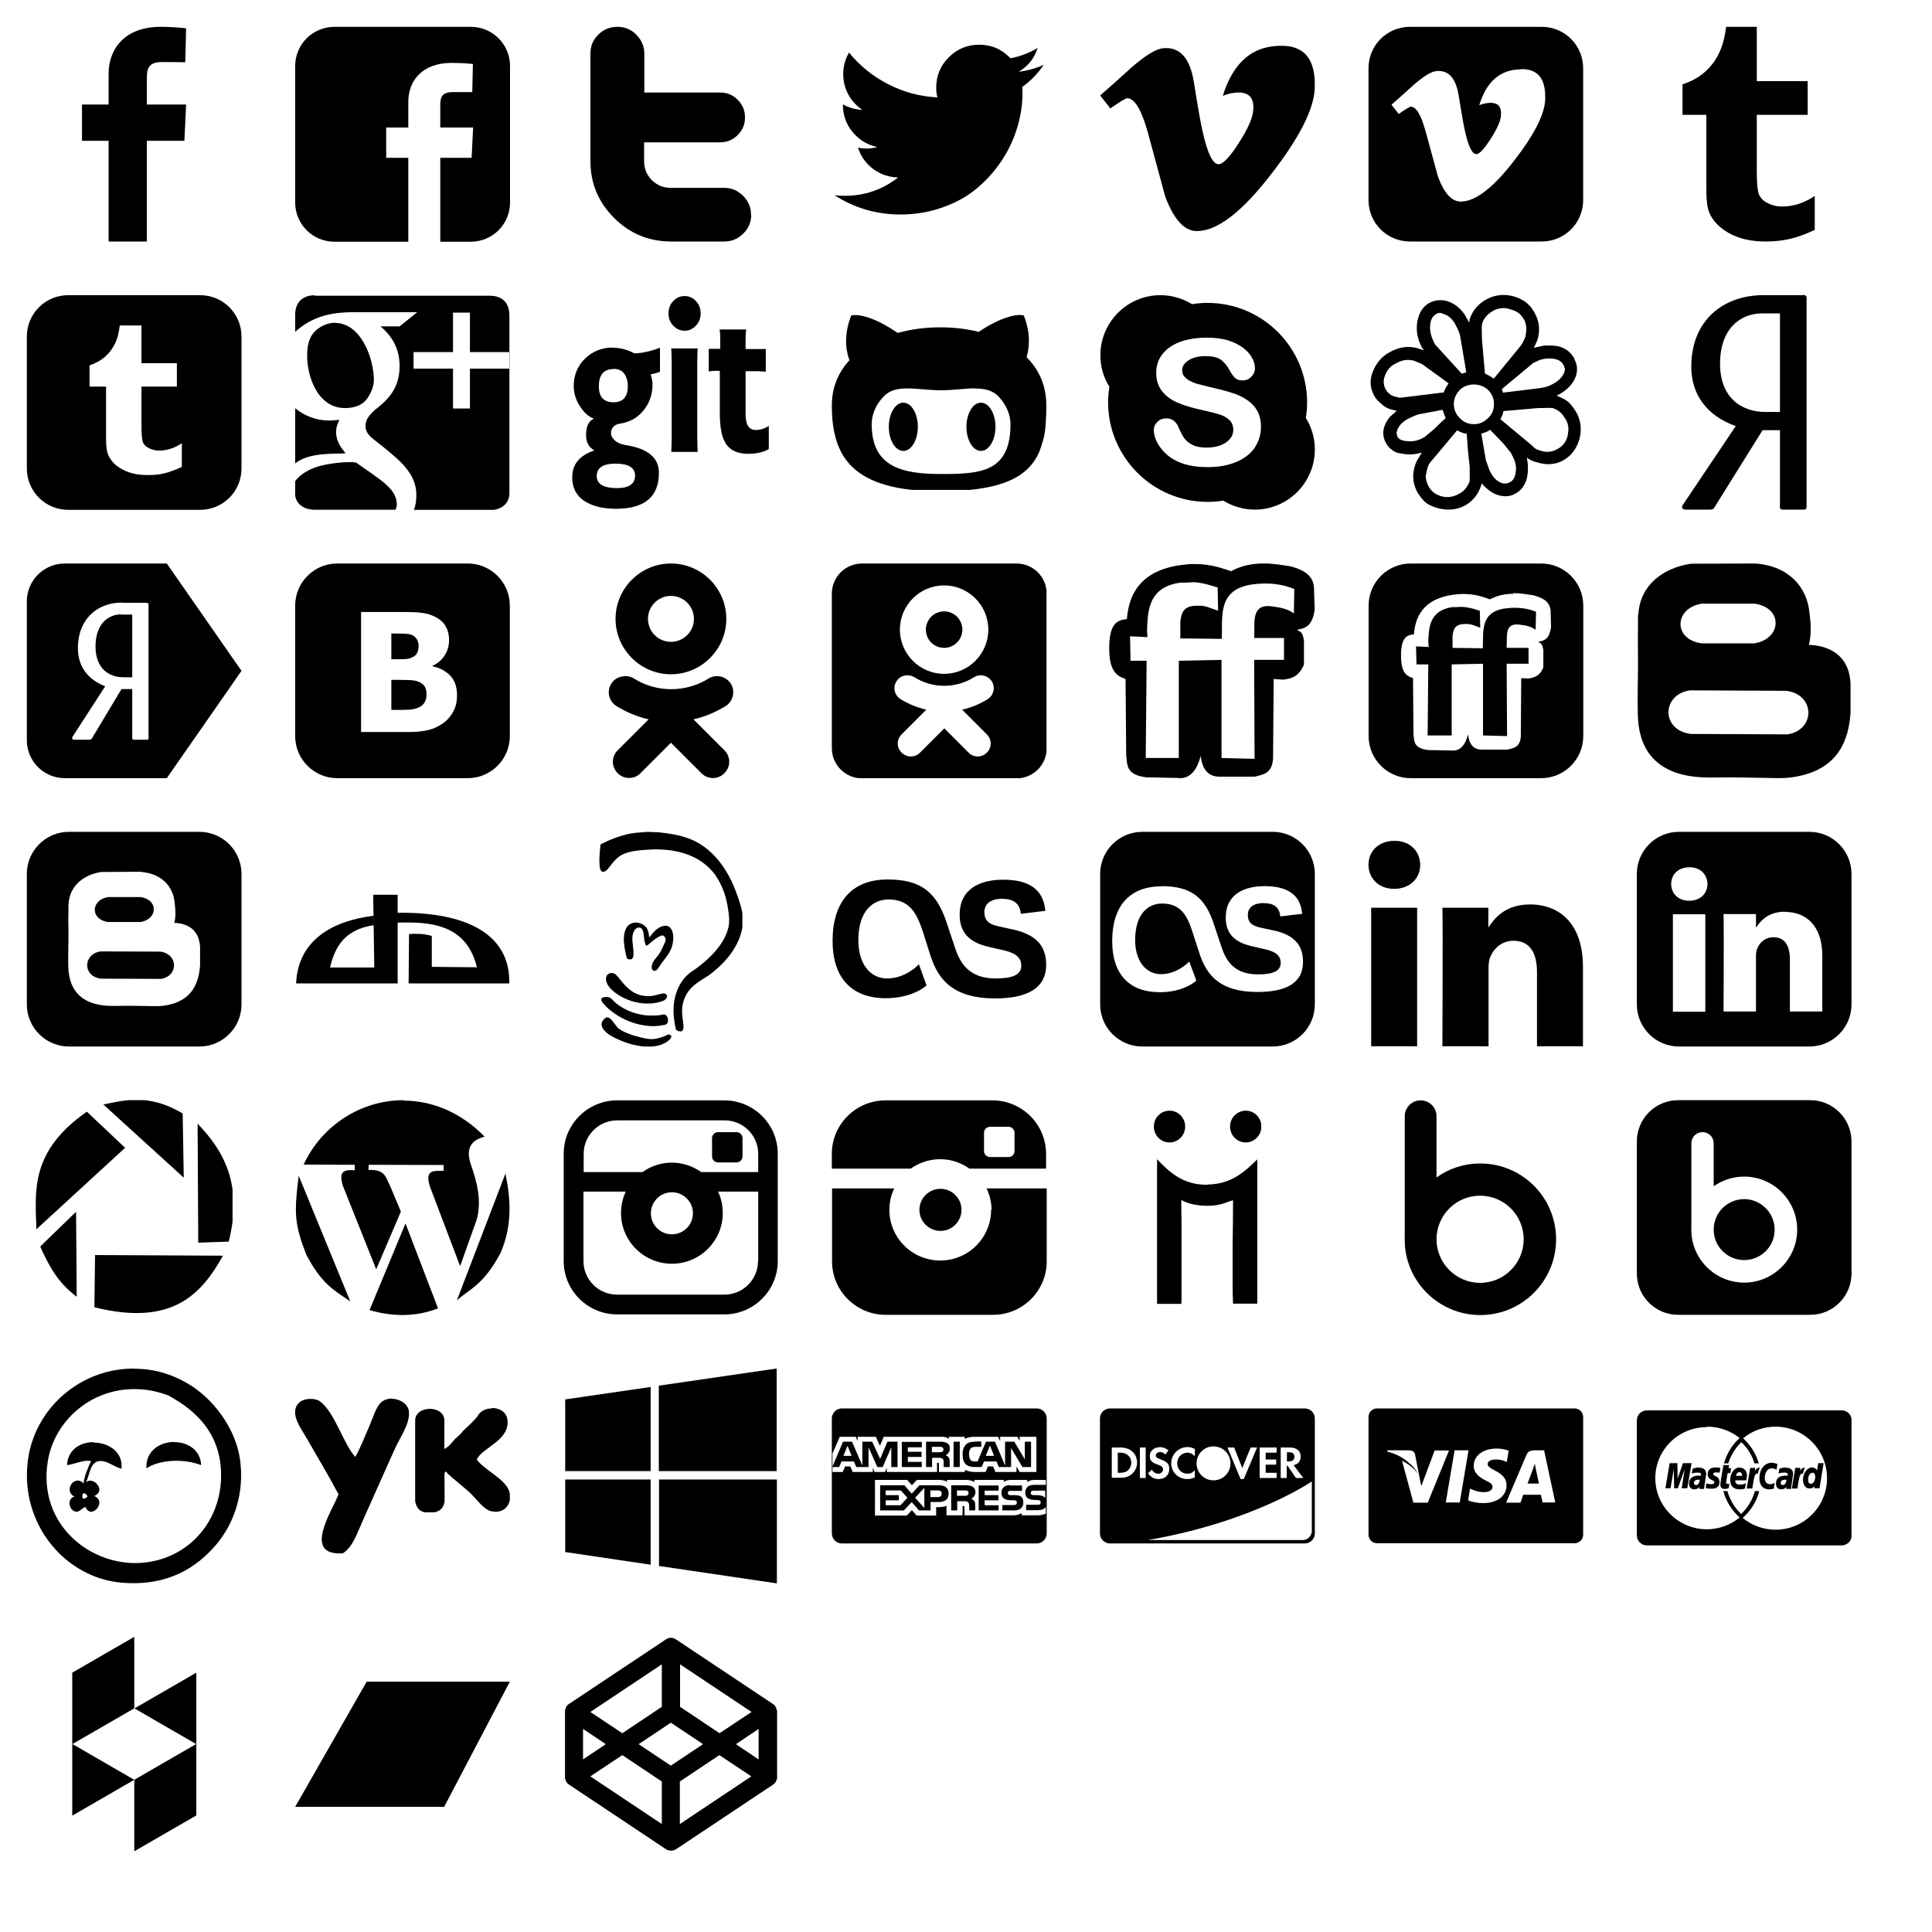
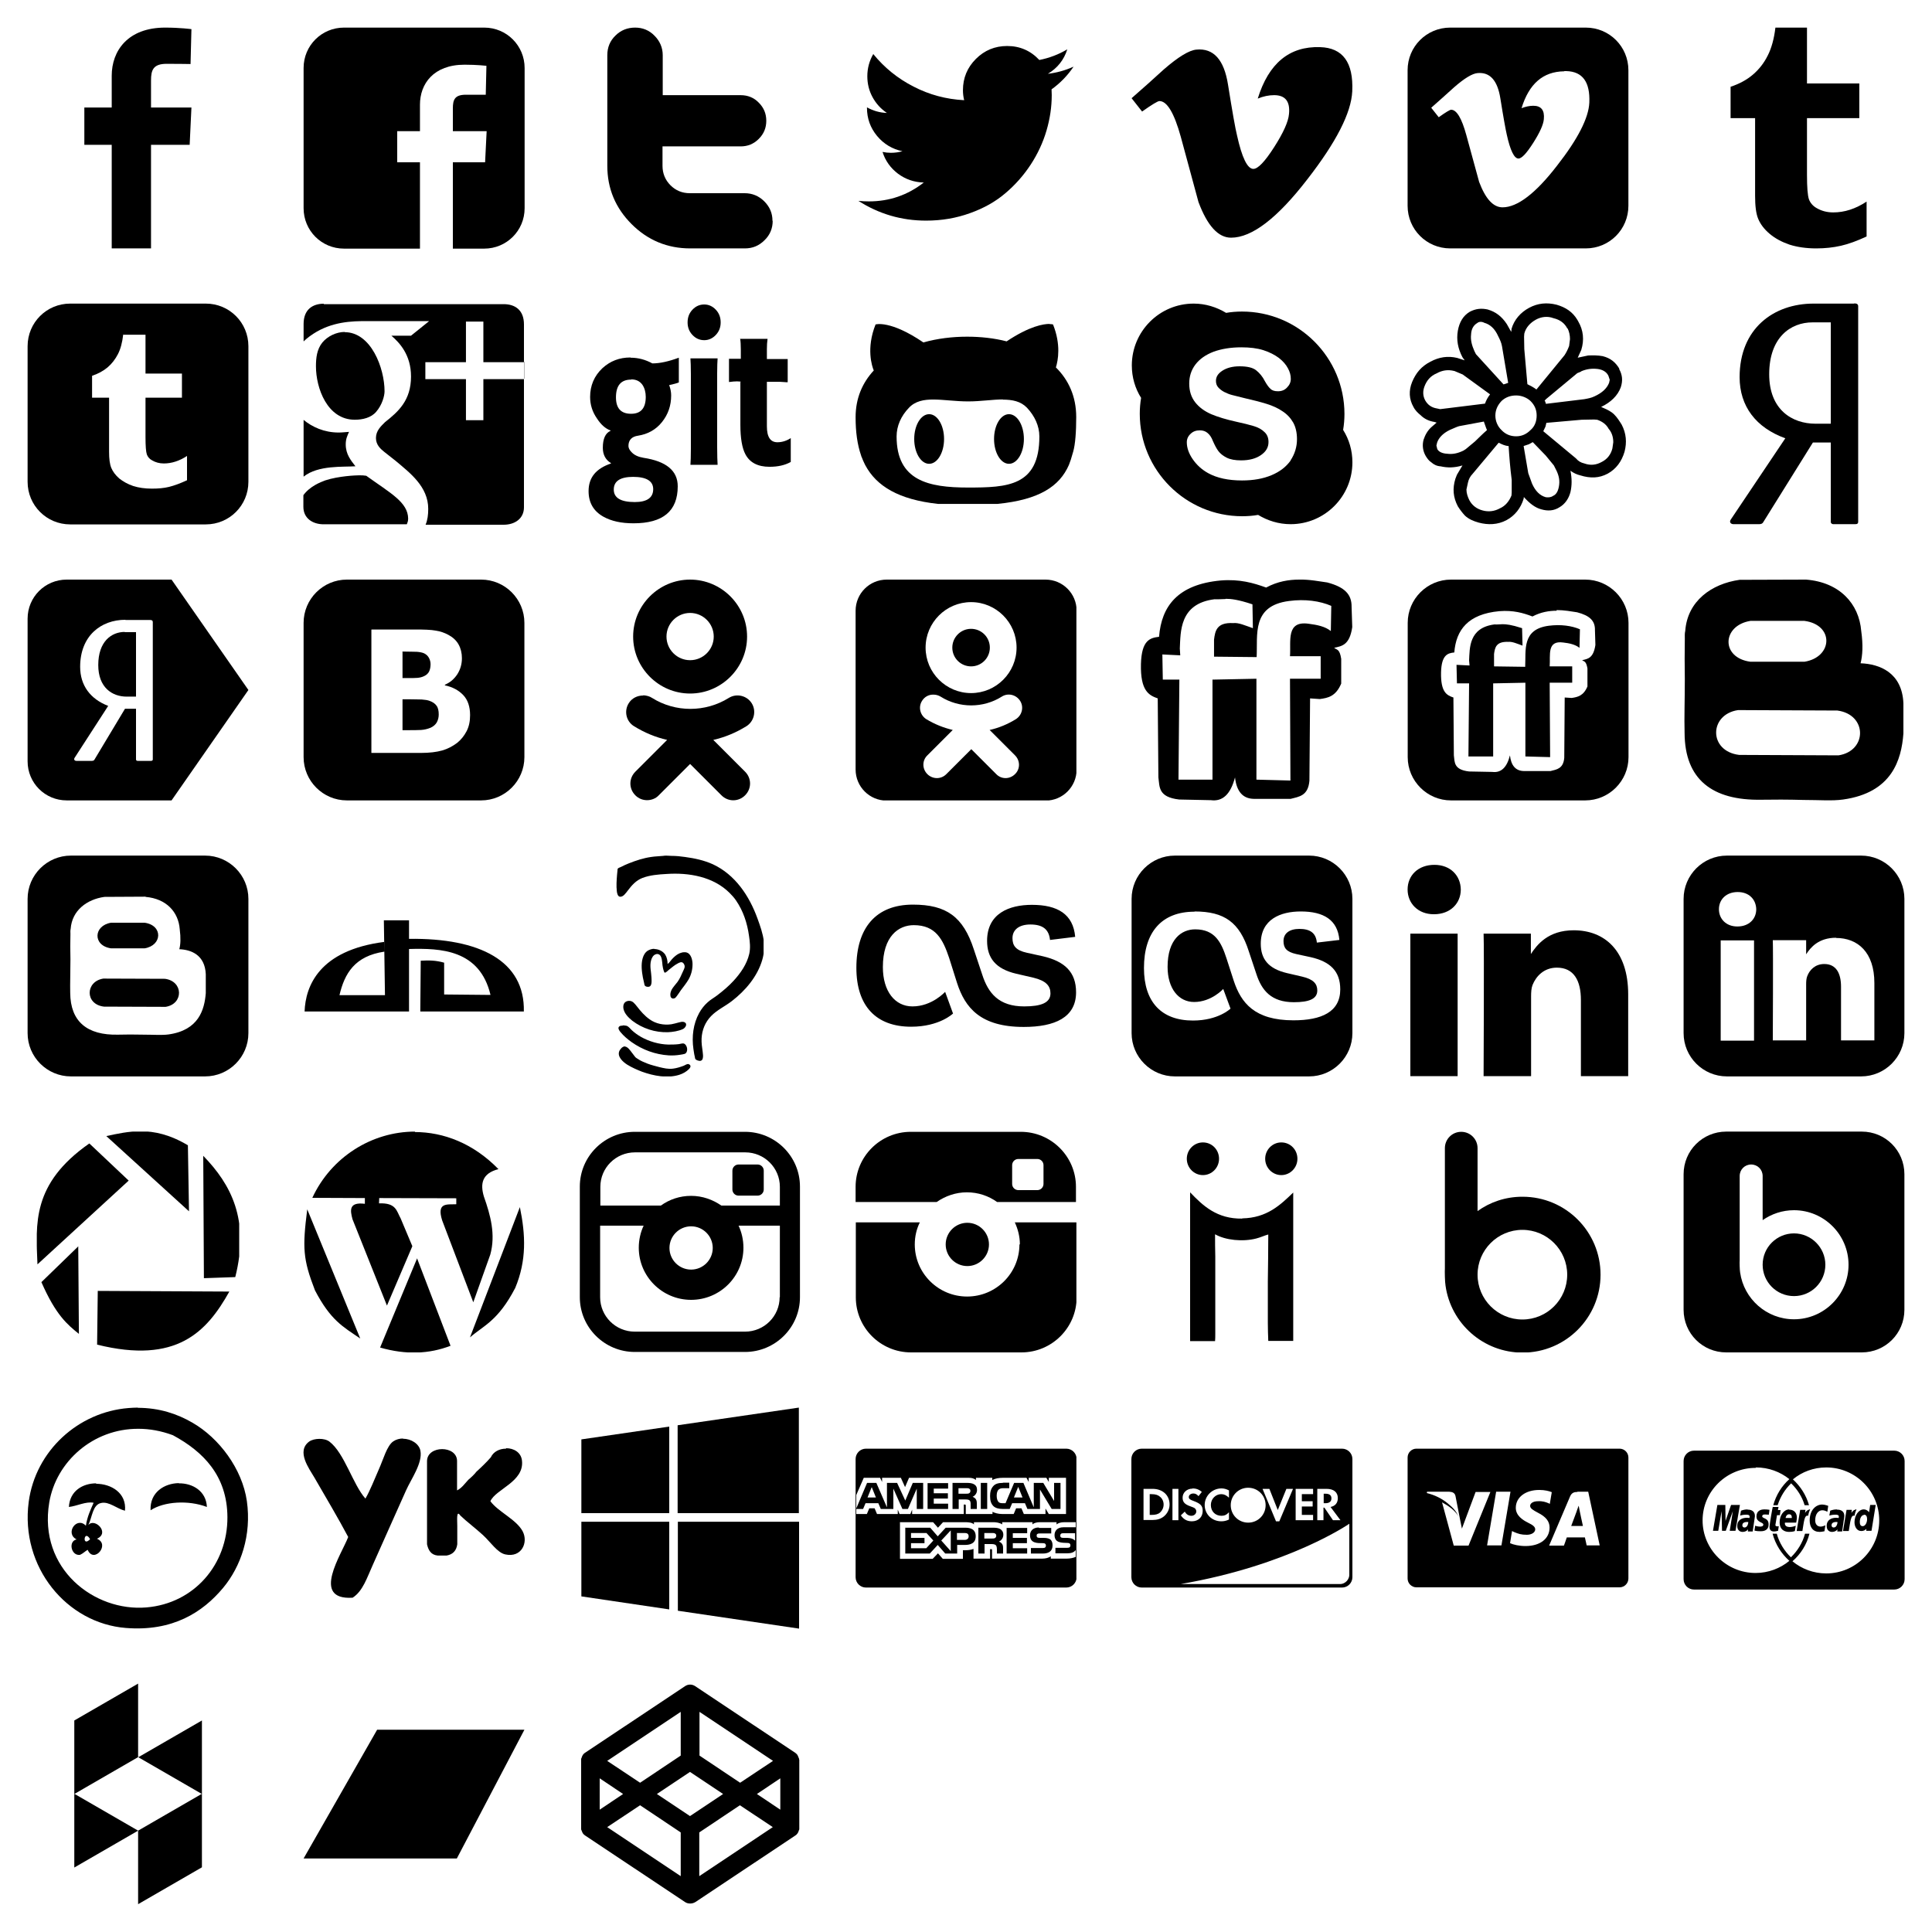
- <svg xmlns="http://www.w3.org/2000/svg" width="216" height="216">
+ <svg xmlns="http://www.w3.org/2000/svg" width="210" height="210">
  <svg viewBox="0 0 486.037 1000" id="facebook" width="12" height="24" x="9" y="3">
    <path d="m124 1000v-469h-124v-169h124v-144c0-113 73-218 242-218 68 0 119 7 119 7l-4 158s-52-1-108-1c-61 0-71 28-71 75v123h183l-8 169h-175v469h-179" />
  </svg>
  <svg viewBox="0 0 1000 1000" id="facebook-rect" width="24" height="24" x="33" y="3">
    <path d="m183 0c-101 0-183 81-183 183v635c0 101 81 183 183 183h344v-391h-103v-141h103v-120c0-94 61-181 202-181 57 0 99 5 99 5l-3 131s-43 0-90 0c-51 0-59 23-59 62v103h153l-7 141h-146v391h142c101 0 183-81 183-183v-635c0-101-81-183-183-183h-635z" />
  </svg>
  <svg viewBox="0 0 749 1000" id="twitter" width="18" height="24" x="66" y="3">
    <path d="m749 875c0 34-12 64-37 88-25 25-54 37-89 37h-248c-103 0-192-37-265-110s-110-161-110-264v-501c0-35 12-65 37-89 24-24 54-36 89-36 34 0 64 12 88 37 24 24 37 54 37 88v181h353c32 0 60 11 82 34 23 23 34 50 34 82s-11 59-34 82-50 34-82 34h-354v88c0 34 12 64 36 88s53 36 88 36h248c34 0 64 12 89 37s37 54 37 88" />
  </svg>
  <svg viewBox="0 0 1231 1000" id="twitter-bird" width="24" height="19" x="93" y="5">
    <path d="m1231 118q-51 76-126 130 1 14 1 33 0 101-30 203t-90 194q-61 93-145 164-84 72-202 114-118 43-252 43-210 0-387-113 31 3 60 3 176 0 314-108-82-2-147-50-65-49-89-125 24 5 48 5 34 0 66-9-87-18-145-87-58-70-58-161v-3q54 30 114 32-52-35-82-90t-30-120q0-68 34-127 95 117 230 186 135 70 290 78-7-28-7-57 0-105 74-179t179-74q109 0 184 80 86-17 160-61-29 91-111 140 76-9 145-40z" />
  </svg>
  <svg viewBox="0 0 1158.764 1000" id="vimeo" width="24" height="21" x="123" y="5">
    <path d="m1158 231q-8 169-236 462-236 306-400 306-101 0-171-187l-93-343q-52-187-112-187-13 0-91 55l-55-70q86-75 169-151 114-99 171-104 135-13 166 184 34 213 47 265 39 177 86 177 36 0 109-114t78-174q10-99-78-99-42 0-86 18 86-278 327-270 179 5 169 231z" />
  </svg>
  <svg viewBox="0 0 1000 1000" id="vimeo-rect" width="24" height="24" x="153" y="3">
    <path d="m193 0c-107 0-193 86-193 193v614c0 107 86 193 193 193h614c107 0 193-86 193-193v-614c0-107-86-193-193-193h-614z m517 197c3 0 6 0 9 0 74 2 108 50 104 143-3 69-52 165-146 285-97 126-180 189-247 189-42 0-77-38-106-115l-58-212c-21-77-44-115-69-115-5 0-24 11-56 34l-34-43c35-31 70-62 104-93 47-41 82-62 106-64 56-5 90 33 103 114 14 88 24 142 29 164 16 73 34 109 53 109 15 0 37-24 67-71s46-83 48-107c4-41-12-61-48-61-17 0-35 4-53 11 34-111 98-166 193-167z" />
  </svg>
  <svg viewBox="0 0 616.059 1000" id="tumblr" width="15" height="24" x="188" y="3">
    <path d="m346 0v253h237v157h-237v256c0 58 3 95 9 112 6 16 18 30 34 39 22 13 47 20 76 20 51 0 101-16 151-49v158c-43 20-81 34-116 42s-72 12-112 12c-46 0-86-6-121-17-35-12-65-28-90-49s-42-44-52-68-14-59-14-105v-351h-111v-142c39-13 73-31 101-55s50-52 67-86c17-33 29-76 35-127h142" />
  </svg>
  <svg viewBox="0 0 1000 1000" id="tumblr-rect" width="24" height="24" x="3" y="33">
    <path d="m193 0c-107 0-193 86-193 193v614c0 107 86 193 193 193h614c107 0 193-86 193-193v-614c0-107-86-193-193-193h-614z m242 141h99v176h165v109h-165v179c0 40 2 66 6 78 4 11 12 21 24 27 15 9 33 14 53 14 35 0 70-11 105-34v110c-30 14-57 24-81 30s-50 8-78 8c-32 0-60-4-85-12-24-8-45-20-63-34-17-15-29-31-36-48s-10-41-10-73v-245h-77v-99c27-9 51-22 70-38 20-17 35-37 47-60s20-53 24-89z" />
  </svg>
  <svg viewBox="0 0 1001 1000" id="googleplus-rect" width="24" height="24" x="33" y="33">
    <path d="m92 0c-51 0-92 26-92 92v79c4-4 8-7 12-11 83-69 174-80 250-81h307l-82 66h-89c36 31 89 86 89 185 0 108-57 159-118 207-19 19-41 39-41 72 0 32 22 50 38 63l52 41c64 54 147 116 147 217 0 27-3 51-12 72h354c51 0 92-28 92-79v-581h-184v186h-79v-186h-184v-77h184v-184h79v184h184v-171c0-66-41-92-92-92h-816z m908 263v77h1v-77h-1z m-813-135c-38 0-78 19-102 48-25 31-29 70-29 108 0 98 51 242 176 242 36 0 74-9 97-36 27-31 38-72 38-93 0-105-61-268-181-268z m-187 398v258c66-53 180-43 235-47-20-26-44-54-44-99 0-25 7-39 15-57-16 1-32 3-47 3-66 0-120-25-160-58z m251 252c-13 0-92 3-153 23-21 8-69 26-99 67v53c0 51 41 79 92 79h377c2-7 6-12 6-26-1-74-80-115-190-194-12-2-19-2-33-2z" />
  </svg>
  <svg viewBox="0 0 924 1000" id="github-text" width="22" height="24" x="64" y="33">
    <path d="m527 0c-21 0-39 8-54 24s-22 35-22 58c0 22 7 41 22 57s33 24 54 24c20 0 38-8 53-24s22-35 22-57c0-23-7-42-22-58s-33-24-53-24z m164 156c2 12 3 29 3 49v43h-54v106c15-2 28-3 37-3l16 1v2h-1v196c0 61 8 106 23 134 20 38 57 57 110 57 38 0 70-7 97-22v-109c-18 12-39 19-61 19-32 0-48-24-48-73v-203h47c9 0 18 0 28 1s17 1 20 1v-106h-95v-45c0-17 1-33 3-47h-127z m-501 86c-50 0-92 16-128 49-37 35-56 79-56 131 0 35 10 68 31 98 18 28 39 47 62 55v2c-23 10-35 36-35 77 0 31 12 55 37 70v2c-68 23-102 64-102 126 0 53 23 92 68 117 36 20 81 30 137 30 135 0 202-56 202-169 0-71-52-114-156-130-24-4-42-12-55-26-9-9-14-19-14-28 0-27 15-43 44-47 44-7 81-27 109-62s42-75 42-122c0-15-3-30-9-47 19-4 34-8 44-12v-113c-46 17-86 26-121 26-31-17-64-26-99-26z m274 5c1 13 2 37 2 71v340c0 35-1 60-2 74h124c-1-17-2-44-2-81v-336c0-32 1-55 2-69h-124z m-270 95c22 0 39 8 51 25 10 15 15 34 15 55 0 51-22 77-67 77-46 0-69-25-69-75 0-54 23-81 69-81z m8 445c61 0 92 19 92 56 0 39-28 59-84 59-64 0-96-19-96-57 0-39 30-58 89-58z" />
  </svg>
  <svg viewBox="0 0 1228 1000" id="github" width="24" height="20" x="93" y="35">
    <path d="m1079-1c-33 0-110 11-239 97-70-18-145-26-220-26-82 0-165 10-243 32-185-126-266-100-266-100-53 133-20 232-10 256-63 68-101 154-101 260 0 80 9 151 31 214 1 5 1 4 3 8 5 13 10 25 16 37 2 4 4 8 4 8 62 116 185 191 404 215h331c233-23 345-98 397-216l3-8c5-12 9-24 21-66 12-41 17-113 17-193 0-115-43-207-113-276 12-39 29-127-16-239 0 0-6-2-19-2z m-261 421c54 0 100 9 135 45 43 46 69 101 69 160 0 277-178 284-397 284-220 0-397-38-397-284 0-59 25-114 68-159 71-76 192-36 330-36 70 0 137-11 194-11z m-409 81c-46 0-83 62-83 138s37 138 83 138 83-62 83-138-37-138-83-138z m444 0c-46 0-83 62-83 138s37 138 83 138 83-62 83-138-37-138-83-138z" />
  </svg>
  <svg viewBox="0 0 999.978 1000" id="skype" width="24" height="24" x="123" y="33">
    <path d="m958 572c4-24 6-48 6-72 0-256-208-464-464-464-25 0-49 2-72 6-43-26-93-42-147-42-155 0-280 126-280 280 0 54 15 104 42 147-4 24-6 48-6 72 0 256 208 464 464 464 25 0 49-2 72-6 43 26 93 42 147 42 155 0 280-126 280-280 0-54-15-104-42-147z m-238 139c-20 28-48 50-86 66s-82 24-134 24c-62 0-113-11-153-33-29-16-52-37-70-63s-27-52-27-77c0-15 6-28 17-38 11-11 25-16 42-16 14 0 26 4 35 12 10 8 18 20 24 36 8 18 16 34 25 46s22 22 38 30 38 12 65 12c37 0 67-8 90-24s34-35 34-59c0-19-6-34-18-45-12-12-28-21-48-27s-47-13-80-20c-45-10-82-21-113-34-30-13-55-31-73-54s-27-51-27-85c0-32 9-61 28-86s46-44 82-58c36-13 78-20 126-20 38 0 72 4 100 13s51 21 70 35c19 15 32 30 41 47 9 16 13 32 13 48 0 15-6 28-17 39-11 12-25 17-41 17-15 0-26-3-34-11-8-7-16-18-25-34-11-22-25-38-40-50s-40-18-75-18c-32 0-58 7-78 20s-29 28-29 46c0 11 3 21 10 29s16 15 27 21c12 6 24 11 36 14s32 8 60 15c35 8 67 16 96 25s53 20 73 34c20 13 36 30 48 51 11 20 17 45 17 75 0 35-10 67-29 96z" />
  </svg>
  <svg viewBox="0 0 981 1000" id="icq" width="24" height="24" x="153" y="33">
    <path d="m355 27c-31-7-56-4-83 10-30 18-47 47-54 86-7 41 0 80 21 120l10 14-34-11c-42-10-82-4-121 17-41 21-66 51-83 92-16 39-14 78 6 113 8 16 21 28 32 37 17 17 38 27 63 31l10 3-21 18c-20 17-31 38-38 59-7 25-4 51 10 75 7 11 14 21 25 28 11 10 25 17 42 18 31 7 63 7 99-4l-25 42-7 18c-14 45-10 85 11 125 10 16 21 30 32 42 17 16 38 25 63 32 42 11 85 10 125-11 39-21 65-55 78-97l1-8c27 30 52 49 80 56 28 8 56 7 82-10 24-14 41-38 49-68 7-31 7-62 0-97 14 10 28 17 45 21 45 14 85 13 124-8 38-21 63-55 76-99 11-42 8-83-13-123l-7-11c-11-17-23-34-39-45-14-10-31-17-47-24 44-21 75-51 89-89 10-31 7-56-7-82v-3c-17-28-39-47-75-56-21-4-45-4-66-3l-47 10 16-35c14-45 10-89-14-130l-4-7c-21-35-52-56-94-68-44-11-85-7-124 14s-68 54-80 96v3l-1 10-6-10-14-25c-23-35-51-56-86-66z m360 85c7 14 11 31 11 49l-4 31c-6 16-13 30-21 42l-127 155c-13-10-27-17-41-24l-14-159-1-56 1-14c7-28 27-49 52-63s54-17 80-7c30 7 51 23 63 47z m-437 28c1-25 11-42 28-52 8-7 21-7 32-1 25 7 47 25 63 61 7 14 14 28 17 45l28 166-21 7-125-137-7-14c-11-25-18-49-15-75z m-76 165l38 16 124 90c-11 14-18 28-23 42l-203 25-14-3c-25-4-42-16-54-37-11-21-11-42-3-63 10-27 28-48 55-59 25-14 51-18 79-11z m134 230l10 28 4 10c-21 18-37 35-54 51l-42 35-11 7c-27 13-49 17-73 14-21-1-38-8-45-21l-4-16 3-13c7-21 25-42 58-58 17-7 31-14 42-17l113-21z m440-228c25-11 49-14 75-11 24 3 41 14 49 31l6 18-3 14c-10 25-31 45-66 61-14 7-30 10-47 13l-173 21-3-10-3-4 6-7 142-118 17-7z m-360 134c17-16 39-25 66-25 25 0 49 10 65 25 20 20 28 41 28 66s-8 49-28 66c-18 18-39 28-65 28-27 0-49-10-66-28-18-17-28-41-28-66s10-47 28-66z m32 204c3 48 7 99 14 154v56l-1 14c-10 25-27 47-52 58-25 14-52 17-78 10-28-7-49-24-61-47-7-14-13-31-13-48l7-32c3-14 10-28 21-39l118-141c14 7 28 14 44 15z m109-18l59 61 37 45 7 14c13 24 20 47 17 73-3 25-11 44-28 51-10 7-21 7-32 6-27-7-48-28-63-62l-17-47-21-123 24-8 18-10z m63-87l159-14 56-1 14 1c21 7 41 20 52 41 14 16 21 37 21 61l-4 28c-7 28-24 49-48 61-25 14-51 17-79 7-17-4-28-11-38-23l-148-123 10-21 4-17z" />
  </svg>
  <svg viewBox="0 0 580.641 1000" id="yandex" width="14" height="24" x="188" y="33">
    <path d="m456 544h-68c-107 0-210-64-210-224 0-167 97-235 196-235h83v459z m107-544h-184c-181 0-335 113-335 333 0 132 74 229 207 277l-247 368c-8 12 0 21 13 21h115c10 0 16-3 19-9l225-361h81v361c0 4 5 9 11 9h100c10 0 13-4 13-11v-976c0-9-6-13-18-13" />
  </svg>
  <svg viewBox="0 0 1000 1000" id="yandex-rect" width="24" height="24" x="3" y="63">
    <path d="m177 0c-98 0-177 79-177 177v646c0 98 79 177 177 177h475l348-500-348-500h-475z m266 183h113c7 0 11 3 11 9v622c0 4-2 7-8 7h-61c-4 0-7-3-7-6v-230h-50l-138 230c-2 4-6 6-12 6h-70c-8 0-13-6-8-14l152-235c-81-31-127-93-127-177 0-140 94-213 205-213z m-3 54c-60 0-120 43-120 150 0 102 63 143 129 143h42v-292h-51z" />
  </svg>
  <svg viewBox="0 0 1000 1000" id="vkontakte-rect" width="24" height="24" x="33" y="63">
    <path d="m196 0c-108 0-196 88-196 196v608c0 108 88 196 196 196h608c108 0 196-88 196-196v-608c0-108-88-196-196-196h-608z m112 226h197c41 0 72 1 93 5 21 3 41 10 59 20 20 11 35 25 45 43s15 39 15 62c0 27-7 51-21 73-14 21-32 37-56 47v3c34 7 62 22 83 44s31 53 31 91c0 28-5 52-16 73s-25 38-42 52c-21 16-44 28-69 35s-57 11-96 11h-224v-558z m140 102v118h18c24 0 41 0 50-1 10-1 20-3 30-8 11-5 19-13 23-22s6-20 6-32c0-9-2-18-7-28-5-9-12-16-22-21-9-4-20-6-33-7-13 0-31-1-56-1h-10z m0 214v140h8c37 0 62 0 76-1s28-4 43-10c13-6 22-14 28-24 6-11 9-23 9-36 0-17-3-31-10-40-7-10-18-17-32-22-8-3-20-5-35-6-15 0-35-1-60-1h-26z" />
  </svg>
  <svg viewBox="0 0 579 1000" id="odnoklassniki" width="14" height="24" x="68" y="63">
    <path d="m290 0c-142 0-258 116-258 258s116 258 258 258 258-116 258-258-116-258-258-258z m0 151c59 0 107 48 107 107s-48 107-107 107-107-48-107-107 48-107 107-107z m-213 374c-26 0-51 12-65 35-22 35-12 82 24 104 47 29 97 50 150 62l-144 144c-30 30-30 77 0 107 15 15 34 22 53 22s39-7 53-22l142-142 142 142c30 30 77 30 107 0s30-77 0-107l-144-144c53-12 103-33 150-62 35-22 46-69 24-104s-69-46-104-24c-106 66-242 66-347 0-12-8-26-11-39-12z" />
  </svg>
  <svg viewBox="0 0 1000 1000" id="odnoklassniki-rect" width="24" height="24" x="93" y="63">
    <path d="m141 0c-78 0-141 63-141 141v719c0 78 63 141 141 141h719c78 0 141-63 141-141v-719c0-78-63-141-141-141h-719z m382 102c113 0 206 92 206 206 0 113-92 206-206 206-113 0-206-92-206-206 0-113 92-206 206-206z m-2 121c-46 1-83 39-83 85 0 47 38 85 85 85s85-38 85-85-38-85-85-85c-1 0-1 0-2 0z m-168 298c11 0 22 3 32 9 84 53 193 53 277 0 28-18 65-9 83 19s9 65-19 83c-37 23-78 40-119 49l115 115c24 24 24 62 0 85-24 24-62 24-85 0l-113-113-113 113c-12 12-27 18-43 18-15 0-31-6-43-18-24-24-24-62 0-85l115-115c-42-10-82-26-120-49-28-18-37-55-19-83 11-18 30-28 49-28 1 0 1 0 2 0z" />
  </svg>
  <svg viewBox="0 0 957 1000" id="friendfeed" width="23" height="24" x="124" y="63">
    <path d="m717 0c-47 0-98 8-150 36-58-21-120-39-206-32-194 18-268 116-279 255-41 5-79 15-82 123-3 122 36 142 76 156l3 358c6 42-2 89 94 100l144 3c53 7 89-27 109-103 7 62 34 96 85 97h167c38-10 79-13 85-82l3-373 44 3c36-5 72-11 97-70v-112c-7-46-20-40-32-50 34-8 70-11 82-94l-3-91c1-57-31-90-110-111-37-5-80-14-127-13z m-333 87c23 0 55 3 121 25l2 108c-35-12-65-26-89-23-75-4-82 35-87 75v77l193 2c5-102-23-232 146-254 74-10 141 0 192 22l-2 114c-26-21-62-28-100-33-104-15-80 79-85 147h139v102h-139l2 461-154-4v-457l-199 4v453h-154l4-453h-75l-2-114 81 4-2-31c4-74-3-203 157-223 20 1 32-1 50-1z" />
  </svg>
  <svg viewBox="0 0 999 1000" id="friendfeed-rect" width="24" height="24" x="153" y="63">
    <path d="m196 0c-108 0-196 88-196 196v608c0 108 88 196 196 196h608c108 0 196-88 196-196v-608c0-108-88-196-196-196h-608z m478 138c35 0 66 6 93 10 58 15 82 39 81 81l2 67c-9 61-35 63-60 69 9 7 18 3 24 37v82c-18 43-45 48-71 52l-32-2-2 273c-4 50-35 53-62 60h-122c-37-1-57-26-62-71-14 56-41 80-80 75l-105-2c-70-8-65-42-69-73l-2-262c-30-10-58-24-56-114 2-79 30-87 60-90 8-102 62-174 204-187 63-5 108 8 150 24 38-20 75-26 110-26z m-244 64c-13 0-22 2-37 1-117 15-112 108-115 163l2 23-59-3 2 84h55l-3 331h112v-331l146-3v334l112 3-2-337h102v-74h-102c4-50-14-119 62-108 27 3 54 9 73 24l2-84c-37-16-87-23-141-16-123 16-103 111-107 186l-141-2v-56c4-29 9-57 64-55 18-2 40 8 65 17l-2-79c-49-16-72-18-89-18z" />
  </svg>
  <svg viewBox="0 0 991 1000" id="blogger" width="24" height="24" x="183" y="63">
    <path d="m550 0l-301 1c-127 18-236 96-246 231-3 12-2 25-2 36-1 59-1 122 0 183 0 96-3 173-1 244 1 209 124 306 348 302 55-1 119-1 192 1 72 0 128 5 178-2 221-31 264-179 273-299v-137c-6-139-108-178-194-181 9-35 12-82 3-146-10-124-98-221-250-233z m-252 187h245c135 18 129 164 0 185h-245c-135-18-129-164 0-185z m-56 404l450 2c136 18 136 183 5 203l-450-2c-139-17-137-183-5-203z" />
  </svg>
  <svg viewBox="0 0 1000 1000" id="blogger-rect" width="24" height="24" x="3" y="93">
    <path d="m196 0c-108 0-196 88-196 196v608c0 108 88 196 196 196h608c108 0 196-88 196-196v-608c0-108-88-196-196-196h-608z m338 187c94 8 149 68 155 146 5 40 4 70-2 91 54 2 116 26 120 113v86c-6 75-32 168-169 187-31 4-65 1-110 1-45-1-84-1-119 0-139 3-215-59-216-189-1-44 1-93 1-153-1-38-1-78 0-114 0-7-1-15 1-23 6-84 74-134 153-145l187-1z m-156 117c-80 13-84 104 0 116h152c80-13 84-104 0-116h-152z m-35 253c-82 13-84 117 3 127l279 1c82-13 81-116-3-127l-279-1z" />
  </svg>
  <svg viewBox="0 0 993 1000" id="deviantart" width="24" height="24" x="33" y="93">
    <path d="m360 293l5 339h-206c23-98 69-177 203-197l-1-44c-294 38-356 200-360 315h473v-283c142-4 320 2 369 208l-210-2v-144c-38-11-70-11-106-9l-2 230h469c5-229-199-333-520-329v-84h-113z" />
  </svg>
  <svg viewBox="0 0 667 1000" id="jabber" width="16" height="24" x="67" y="93">
    <path d="m225 0c-4 0-9 0-13 1-18 2-37 2-55 5-35 5-68 16-101 29-12 5-24 10-35 16-4 2-11 4-14 7-2 2-2 6-2 8-1 7-1 13-2 20-2 25-4 51-1 76 1 8 4 23 14 24 15 2 27-17 35-27 18-24 38-47 67-58 34-13 73-16 109-18 101-7 212 12 286 86 11 11 21 22 29 34 33 48 51 103 59 161 4 27 7 54 1 81-11 47-39 87-71 122-22 24-47 45-73 65-14 11-31 20-44 32-16 14-29 31-39 49-27 49-34 108-26 163 2 11 3 23 6 34 1 3 1 9 3 12 4 5 15 8 21 8s11-5 12-10c3-10 1-21 0-31-3-20-6-41-5-61 2-38 16-73 43-101s63-44 94-68c61-47 116-111 138-187 8-27 10-56 7-84-4-35-17-71-29-104-37-102-101-198-202-245-40-18-82-27-126-33-20-3-41-5-61-5-7 0-15-1-22-1z m-53 422c-10 0-20 3-29 8-13 8-20 21-24 35-8 28-4 60 1 87 2 9 4 18 6 27 1 3 1 8 3 10 4 5 12 6 18 5 16-3 12-29 12-41-1-26-9-52-2-78 3-11 9-24 21-28 10-4 20 1 24 11 7 16 5 35 9 51 1 6 3 11 5 17 1 2 2 5 4 4 5 0 13-9 17-12 13-10 26-22 40-29 7-4 18-10 25-3 2 2 3 3 4 5 8 13 0 23-5 35-7 16-14 32-24 46-9 12-20 23-27 36-4 9-7 18-5 28 1 8 8 13 16 11 6-1 10-7 13-11 6-8 12-17 18-26 12-16 25-32 35-49 12-21 18-45 18-69 0-20-7-50-30-54-4-1-9 0-14 0-5 1-11 3-16 5-13 6-24 16-34 27-6 7-11 15-19 21 0-15-3-30-11-43-11-16-31-25-50-25z m-115 236c-1 0-2 0-3 0-20 3-25 19-22 36 5 23 23 40 40 54 46 35 104 54 162 52 22-1 47-5 67-14 11-5 23-23 8-31-2-1-5-2-7-2-7-1-14 2-20 3-11 3-22 6-33 8-34 5-70-2-98-22-23-16-41-37-58-59-10-12-19-26-36-25z m-21 111c-3 0-6 0-8 1-5 1-11 0-15 4-9 7 1 20 6 26 14 17 32 32 50 45 50 35 107 56 168 60 18 1 35 0 53-3 6-1 14-2 20-4 17-8 12-39-3-46-6-3-17 1-24 2-16 2-32 2-48 2-42-1-87-14-124-35-14-8-28-18-40-29-8-7-15-18-25-21-2-1-5-1-8-1z m3 95s-1 0-1 0c-7 1-13 5-17 10-3 4-6 7-8 12-10 25 17 49 36 61 21 13 44 23 67 32 53 19 115 31 169 14 16-5 32-14 44-26 7-7 11-17-1-22-7-3-16 4-23 7-16 6-32 11-48 13-22 3-42-2-63-7-18-5-36-9-54-16-15-6-30-12-43-21-4-3-9-5-12-9-10-12-18-25-29-37-5-5-11-10-18-10z" />
  </svg>
  <svg viewBox="0 0 995 1000" id="lastfm" width="24" height="24" x="93" y="93">
    <path d="m439 716l-36-99s-59 66-148 66c-79 0-134-68-134-178 0-140 71-190 140-190 100 0 132 65 160 148l36 114c36 111 105 199 302 199 141 0 237-43 237-157 0-92-52-140-150-163l-73-16c-50-11-65-32-65-66 0-39 31-62 81-62 55 0 84 21 89 70l114-14c-9-103-80-145-196-145-103 0-203 39-203 163 0 77 38 127 132 149l78 18c58 14 77 38 77 71 0 42-41 59-119 59-115 0-163-60-190-144l-38-114c-48-148-124-203-276-203-168 0-256 106-256 286 0 173 89 267 248 267 129 0 190-60 190-60z" />
  </svg>
  <svg viewBox="0 0 1000 1000" id="lastfm-rect" width="24" height="24" x="123" y="93">
    <path d="m196 0c-108 0-196 88-196 196v608c0 108 88 196 196 196h608c108 0 196-88 196-196v-608c0-108-88-196-196-196h-608z m89 253c135 0 204 49 246 181l34 102c24 74 67 128 170 128 69 0 106-15 106-53 0-30-17-51-69-63l-69-16c-84-20-118-64-118-133 0-111 90-146 181-146 104 0 167 38 175 129l-102 12c-4-44-31-62-79-62-45 0-72 20-72 55 0 31 13 49 58 59l65 14c88 20 134 63 134 146 0 102-85 140-212 140-176 0-237-79-270-178l-33-102c-24-74-53-132-142-132-62 0-125 45-125 170 0 98 50 159 120 159 79 0 132-59 132-59l33 89s-55 54-170 54c-142 0-222-83-222-238 0-161 79-255 229-255z" />
  </svg>
  <svg viewBox="0 0 1046 1000" id="linkedin" width="24" height="23" x="153" y="94">
    <path d="m237 1000v-675h-224v675h224z m-112-767c78 0 127-52 127-117-1-66-49-117-125-117-77 0-127 50-127 117 0 65 49 117 124 117h1z m236 767h224v-377c0-20 1-40 7-55 16-40 53-82 115-82 81 0 114 62 114 153v361h224v-387c0-207-111-304-258-304-121 0-174 68-204 114h1v-98h-224c3 63 0 675 0 675z" />
  </svg>
  <svg viewBox="0 0 1000 1000" id="linkedin-rect" width="24" height="24" x="183" y="93">
    <path d="m196 0c-108 0-196 88-196 196v608c0 108 88 196 196 196h608c108 0 196-88 196-196v-608c0-108-88-196-196-196h-608z m49 165c52 0 83 34 84 78 0 44-33 78-85 78h-1c-51 0-83-35-83-78 0-45 34-78 85-78z m445 208c99 0 174 65 174 204v260h-151v-243c0-61-22-103-76-103-42 0-67 28-77 55-4 10-5 23-5 37v254h-151s2-412 0-454h151v64c20-31 56-75 136-75z m-522 11h151v454h-151v-454z" />
  </svg>
  <svg viewBox="0 0 922.943 1000" id="picasa" width="22" height="24" x="4" y="123">
    <path d="m474-5c-56 0-106 11-157 22l377 343-5-301c-82-49-152-64-215-64z m-235 56c-263 184-243 367-236 551l416-382-179-169z m520 55l3 559 143-5c66-262-19-422-146-553z m-569 413l-169 164c66 151 119 194 171 236l-3-400z m88 205l-3 244c363 90 500-58 603-242l-600-3z" />
  </svg>
  <svg viewBox="0 0 995 1000" id="wordpress" width="24" height="24" x="33" y="123">
    <path d="m502 0c-196 0-380 116-465 300l238 1v26c-73-9-67 29-56 70l156 391 115-269-53-126c-19-34-20-71-98-68l1-24 349 1v27c-41 2-90-10-64 73l141 371 77-216c25-91 1-178-29-263-17-57-9-105 66-124-114-117-249-168-379-168z m475 342l-226 590c62-54 127-74 205-224 52-125 47-240 21-366z m-963 10c-22 174-20 225 35 367 71 136 127 165 205 218l-240-585z m498 221l-168 405c118 34 223 29 319-8l-152-397z" />
  </svg>
  <svg viewBox="0 0 1000 1000" id="instagram" width="24" height="24" x="63" y="123">
    <path d="m749 1h-499c-137 0-249 111-249 248v501c0 137 112 248 249 248h499c137 0 249-111 249-248v-501c0-137-112-248-249-248z m157 749c0 86-70 156-157 156h-499c-87 0-157-70-157-156v-324h197c-14 30-22 64-22 100 0 130 106 236 237 236s237-106 237-236c0-36-8-70-22-100h187v324z m-499-223c0-54 44-98 98-98s98 44 98 98-44 98-98 98-98-44-98-98z m499-192h-264c-39-27-86-44-137-44s-98 16-137 44h-274v-85c0-86 70-156 157-156h499c87 0 157 70 157 156v85z m-100-186h-86c-15 0-28 12-28 28v85c0 15 12 28 28 28h86c15 0 28-12 28-28v-85c0-15-12-28-28-28z" />
  </svg>
  <svg viewBox="0 0 1000 1000" id="instagram-filled" width="24" height="24" x="93" y="123">
    <path d="m604 511c0-54-44-98-98-98s-98 44-98 98 44 98 98 98 98-44 98-98z m146-510h-500c-138 0-250 112-250 249v69h367c39-27 86-44 137-44s98 16 137 44h357v-69c0-137-112-249-250-249z m101 236c0 15-12 28-28 28h-86c-15 0-28-12-28-28v-85c0-15 12-28 28-28h86c15 0 28 12 28 28v85z m-109 274c0 130-106 236-237 236s-237-106-237-236c0-36 8-70 23-100h-290v340c0 137 112 249 250 249h500c138 0 250-112 250-249v-340h-280c14 30 23 64 23 100z" />
  </svg>
  <svg viewBox="0 0 500 1000" id="diigo" width="12" height="24" x="129" y="123">
    <path d="m251 393c112-2 173-61 231-117v672h-113c-1-27-2-54-2-82v-188c1-71 2-142 2-212-16 4-34 13-54 18-61 16-140 8-187-19 0 33 0 67 1 100v352c0 11 0 21-1 32h-113v-674c58 61 122 121 236 119z m177-196c40 0 73-33 73-74s-32-74-73-74c-40 0-73 33-73 74s33 74 73 74z m-355 0c40 0 73-33 73-74s-32-74-73-74c-40 0-73 33-73 74s33 74 73 74z" />
  </svg>
  <svg viewBox="0 0 704 1000" id="box" width="17" height="24" x="157" y="123">
    <path d="m351 295c-76 0-146 24-203 65v-285c0-41-33-74-74-74s-74 33-74 74v545c-1 9 0 63 3 78 24 171 171 303 349 303 195 0 353-158 353-353s-158-353-353-353z m0 556c-112 0-203-91-203-203s91-203 203-203 203 91 203 203-91 203-203 203z" />
  </svg>
  <svg viewBox="0 0 1000 1000" id="box-rect" width="24" height="24" x="183" y="123">
    <path d="m193 0h614c107 0 193 86 193 193v614c0 107-86 193-193 193h-614c-107 0-193-86-193-193v-614c0-107 86-193 193-193z m307 356c-53 0-102 17-142 45v-200c0-29-23-52-52-52s-52 23-52 52v382c-1 6 0 44 2 55 17 120 120 212 244 212 136 0 247-111 247-247s-111-247-247-247z m0 389c-79 0-142-64-142-142 0-79 64-142 142-142s142 64 142 142c0 79-64 142-142 142z" />
  </svg>
  <svg viewBox="0 0 998 1000" id="tudou" width="24" height="24" x="3" y="153">
    <path d="m499 0c-14 0-28 1-43 2-227 18-421 193-452 425-39 296 173 550 440 571 212 17 348-71 440-181 81-97 130-239 108-394-21-145-125-285-247-355-69-40-150-67-247-67z m2 96c50 0 102 9 156 29 137 74 246 183 247 371 1 215-151 391-367 409-235 20-490-174-440-475 31-185 198-335 404-334z m183 246c-66 1-132 42-128 123 61-40 171-47 255-15-3-72-65-108-127-107z m-374 1c-61 0-120 34-124 107 37-4 77-26 112-19-14 32-29 63-35 104-42-44-96 35-42 62-39 8-25 75 15 70 14-6 23-16 35-23 28 65 104-25 42-50 61-27-11-97-39-62 18-36 19-92 58-100 36-8 71 26 108 35 8-80-62-122-131-122z m-44 238c4 0 10 4 16 15-29 30-30-14-16-15z" />
  </svg>
  <svg viewBox="0 0 1000 1000" id="youku" width="24" height="24" x="33" y="153">
    <path d="m450 140c-15 0-31 4-44 13-29 20-45 82-65 126-21 48-40 97-61 133-57-64-95-206-163-258-22-17-70-16-92 0-59 44 0 122 24 163 52 90 109 186 153 269-28 75-172 287 20 275 47-30 66-93 92-150 52-116 96-216 150-336 22-50 76-124 65-180-6-31-42-54-79-54z m466 46c-28 0-56 13-68 39-20 23-42 44-65 65-11 14-24 26-37 37-16 17-29 37-51 48v-133c0-72-135-72-136 0v377c6 27 18 48 48 51h41c28-5 44-22 48-51v-82c0-28-5-76 14-48 28 27 67 56 102 88 34 31 66 81 102 88 73 16 105-54 78-105-29-54-111-88-146-136 24-55 154-88 143-184-4-38-38-56-71-56z" />
  </svg>
  <svg viewBox="0 0 986 1000" id="win8" width="24" height="24" x="63" y="153">
    <path d="m986 0l-549 80v398h549v-478z m-587 86l-398 58v334h398v-392z m-398 431v338l398 59v-397h-398z m437 0v403l549 81v-484h-549z" />
  </svg>
  <svg viewBox="0 0 1000 1000" id="amex" width="24" height="24" x="93" y="153">
    <path d="m47 186c-26 0-47 21-47 47v535c0 26 21 47 47 47h907c26 0 47-21 47-47v-535c0-26-21-47-47-47h-907z m-9 132h73l9 19v-19h85l19 42 18-42h271c12 0 23 2 32 10v-10h74v10c13-7 29-10 47-10h108l10 19v-19h80l11 19v-19h78v164h-78l-15-25v25h-98l-11-26h-24l-11 26h-51c-20 0-35-5-45-10v10h-121v-37c0-5-1-6-4-6h-5v43h-234v-20l-8 20h-49l-8-20v20h-94l-11-26h-24l-11 26h-48v-86l34-78z m-34 141h30l11-26h58l11 26h57v-92l41 92h25l40-92v92h29v-118h-47l-34 80-37-80h-46v111l-48-111h-42l-50 118z m322-118v118h93v-24h-65v-23h64v-24h-64v-21h65v-25h-93z m113 0v118h28v-43h30c10 0 16 1 20 5 5 6 4 16 4 23v15h28v-23c0-11-1-16-5-22-2-3-8-8-14-10 7-3 20-13 20-31 0-13-5-21-14-26s-20-6-34-6h-64z m128 0v118h29v-118h-29z m99 0c-19 0-33 4-42 14-12 13-15 29-15 46 0 21 5 35 15 45s27 13 41 13h33l11-26h58l11 26h57v-88l53 88h40v-118h-29v82l-49-82h-43v111l-47-111h-42l-39 92h-13c-7 0-15-1-19-6-5-6-8-15-8-28 0-12 3-22 8-27 6-5 11-7 22-7h27v-25h-27z m-593 19l19 47h-38l19-47z m664 0l19 47h-39l19-47z m-271 5h35c5 0 10 0 13 2 4 2 6 5 6 10s-2 9-6 11-8 2-14 2h-34v-26z m-266 154h151l22 25 23-25h101c12 0 31 1 39 10v-10h90c8 0 27 2 38 10v-10h137v10c7-7 21-10 33-10h76v10c8-6 19-10 35-10h52v23h-56c-29 0-40 18-40 35 0 37 33 35 59 36 5 0 8 1 10 3s3 4 3 8c0 3-1 6-3 8s-6 3-11 3h-54v25h54c18 0 31-5 38-15v31c-11 5-26 8-41 8h-72v-11c-8 7-24 11-38 11h-228v-38c0-5 0-5-5-5h-4v43h-75v-44c-13 5-27 6-39 6h-9v39h-91l-22-25-24 25h-148v-164z m25 24v118h111l36-39 34 39h54v-39h35c24 0 49-7 49-39 0-33-25-39-47-39h-89l-36 39-34-39h-112z m331 0v118h28v-43h30c10 0 16 1 21 5 5 5 5 16 5 23v15h28v-23c0-10-1-16-5-21-2-3-7-8-14-10 7-3 20-13 20-31 0-13-6-21-14-26-9-5-19-6-34-6h-64z m128 0v118h93v-24h-65v-23h64v-24h-64v-21h65v-24h-93z m146 0c-29 0-40 18-40 35 0 37 33 36 59 36 5 0 8 1 10 3s3 4 3 8c0 3-1 6-3 8s-6 3-11 3h-54v25h54c28 0 44-12 44-37 0-12-3-19-8-25-6-6-17-9-32-9h-15c-5 0-8 0-11-1-4-1-6-4-6-9 0-4 1-7 4-8 3-2 6-2 11-2h51v-25h-56z m-399 13v94l-43-48 43-46z m-180 12h70l31 34-32 35h-69v-23h61v-24h-61v-21z m207 0h37c10 0 17 4 17 15 0 10-7 16-17 16h-36v-30z m125 0h35c5 0 10 0 13 2 4 2 6 5 6 10s-2 9-6 11-8 2-14 2h-34v-26z m360 1h51v34c-1-1-1-2-3-3-6-6-16-9-32-10h-15c-5 0-8 0-11-1-4-1-6-4-6-9 0-4 1-7 4-9s6-2 11-2z" />
  </svg>
  <svg viewBox="0 0 1000 1000" id="discover" width="24" height="24" x="123" y="153">
    <path d="m46 186c-26 0-47 21-47 47v535c0 26 21 47 47 47h907c26 0 47-21 47-47v-535c0-26-21-47-47-47h-907z m480 177c1 0 1 0 2 0 44 0 79 35 79 79s-35 79-79 79-79-35-79-79c0-43 34-78 77-79z m-250 3c16 0 30 5 42 16l-15 19c-7-8-14-12-23-12-12 0-21 7-21 16 0 8 5 12 22 18 32 12 41 22 41 45 0 28-20 47-49 47-21 0-37-8-50-27l18-17c6 12 17 19 30 19 12 0 22-9 22-20 0-6-3-11-8-15-3-2-8-4-19-8-26-9-35-20-35-39 0-23 19-41 45-41z m131 0c12 0 22 3 34 9v33c-12-11-22-16-35-16-26 0-47 22-47 49 0 29 20 49 48 49 13 0 23-4 34-16v33c-13 6-23 8-35 8-42 0-75-32-75-74 0-41 34-75 76-75z m-353 2h41c46 0 77 29 77 71 0 21-10 41-26 54-14 11-30 16-51 16h-41v-142z m131 0h27v142h-27v-142z m409 0h30l38 96 39-96h30l-62 147h-15l-61-147z m149 0h79v24h-51v32h49v24h-49v38h51v24h-79v-142z m99 0h41c32 0 51 15 51 42 0 22-12 36-33 40l45 60h-34l-39-57h-4v57h-28v-142z m28 22v43h8c18 0 27-8 27-22s-9-21-27-21h-9z m-788 2v94h8c18 0 30-3 39-11 10-9 16-22 16-36s-6-27-16-35c-9-8-20-12-39-12h-8z m904 134s0 152 0 232c0 7-3 18-11 27s-20 14-28 14c-7 0-724 0-724 0 492-85 763-273 763-273z" />
  </svg>
  <svg viewBox="0 0 1000 1000" id="visa" width="24" height="24" x="153" y="153">
    <path d="m40 186c-22 0-40 18-40 40v548c0 22 18 40 40 40h920c22 0 40-18 40-40v-548c0-22-18-40-40-40h-920z m557 187c24 0 44 5 56 10l-9 53-6-3c-12-5-26-10-47-9-25 0-36 11-36 21 0 12 13 19 35 31 36 18 53 39 53 67 0 51-43 84-109 84-28 0-55-6-70-13l9-55 8 4c21 9 34 13 59 13 18 0 37-8 38-24 0-11-8-19-33-31-24-12-55-32-55-67 0-48 44-81 106-81z m-509 8h101c14 1 25 5 28 20l22 113 7 34 62-166h67l-99 243h-67l-53-196c31 17 58 36 74 63-4-8-9-18-16-27-8-11-25-25-32-31-25-21-58-38-95-47l1-5z m313 0h65l-41 243h-65l41-243z m368 0h49l52 243h-59s-6-28-8-36c-9 0-74 0-82 0-2 7-13 37-13 37h-67l95-223c7-16 18-20 33-20z m5 65c-3 9-9 24-8 23 0 0-20 53-25 67h53c-3-12-15-70-15-70l-4-21z" />
  </svg>
  <svg viewBox="0 0 1000 1000" id="mastercard" width="24" height="24" x="183" y="153">
    <path d="m47 195c-26 0-47 21-47 47v535c0 26 21 47 47 47h907c26 0 47-21 47-47v-535c0-26-21-47-47-47h-907z m281 76c57 0 110 20 151 53-35 31-60 72-73 118h20c12-38 33-72 61-99 28 27 50 61 61 99h20c-13-46-39-86-73-117 41-34 94-54 151-54 132 0 240 107 240 240 0 132-107 240-240 240-58 0-112-21-153-55 37-32 65-76 77-125h-20c-11 41-34 78-64 107-30-29-53-66-64-107h-19c13 49 40 91 76 123-41 34-95 55-153 55-132 0-240-107-240-238s107-238 240-238z m300 168c-29 0-57 25-57 72 0 31 15 52 45 52 8 0 22-3 22-3l4-27s-12 6-21 6c-18 0-25-14-25-28 0-30 15-46 32-46 13 0 23 7 23 7l4-27s-15-6-28-6z m242 2h-25l-5 33s-9-13-24-13c-23 0-42 27-42 58 0 20 10 40 31 40 15 0 23-10 23-10l-1 9h24l19-117z m-717 0l-20 117h24l15-89 2 89h17l32-89-14 89h26l20-117h-40l-25 72-1-72h-36z m251 8c-1 1-15 81-15 91 0 15 8 21 20 21 8 0 15-2 18-3 0 0 1 0 1 0l3-21c-2 0-4 1-6 1-9 0-10-5-9-8l7-43h13l3-23h-12l3-14h-25z m290 12c-17 0-30 6-30 6l-4 22s11-4 27-4c9 0 16 1 16 9 0 5-1 6-1 6s-7-1-11-1c-21 0-43 9-43 37 0 22 15 27 24 27 17 0 25-11 25-12l-1 10h22l10-69c0-29-25-30-34-30z m-404 0c-17 0-30 6-30 6l-4 22s11-4 27-4c9 0 16 1 16 9 0 5-1 6-1 6s-7-1-11-1c-21 0-44 9-44 37 0 22 15 27 24 27 17 0 25-11 25-12l-1 10h22l10-69c0-29-25-30-34-30z m76 0c-18 0-36 7-36 32 0 28 31 25 31 37 0 8-9 9-15 9-11 0-22-4-22-4l-3 22c1 0 7 3 27 3 6 0 37 1 37-31 0-31-29-25-29-37 0-6 5-8 13-8 3 0 17 1 17 1l3-22s-9-2-23-2z m113 0c-25 0-44 27-44 58 0 35 23 44 43 44 18 0 26-4 26-4l4-24s-14 6-27 6c-27 0-22-20-22-20h51s3-16 3-23c0-16-8-36-36-36z m91 1c-11 0-20 15-20 15l2-14h-24l-16 96h26c7-41 9-75 26-69 3-16 6-22 9-29 0 0-2 0-5 0z m210 0c-11 0-20 15-20 15l2-14h-24l-16 96h26c7-41 9-75 26-69 3-16 6-22 9-29 0 0-2 0-5 0z m-302 21c14 0 12 16 12 17h-28c0-2 3-17 16-17z m339 2c9 0 14 6 14 21 0 13-7 31-20 31-9 0-13-7-13-19 0-19 9-32 20-32z m-125 33c4 0 4 0 5 1 0 4-3 24-17 24-8 0-10-6-10-10 0-7 4-15 22-15z m-404 0c4 0 5 0 5 1 0 4-3 24-17 24-8 0-10-6-10-10 0-7 4-15 22-15z" />
  </svg>
  <svg viewBox="0 0 577 1000" id="houzz" width="14" height="24" x="8" y="183">
    <path d="m289 0v333l-289 167v-333l289-167m-289 500v333l289-167-289-167m289 167v333l289-167v-333l-289 167m0-333l289 167v-333l-289 167" />
  </svg>
  <svg viewBox="0 0 1000 1000" id="bandcamp" width="24" height="24" x="33" y="183">
    <path d="m0 792h694l306-583h-667z" />
  </svg>
  <svg viewBox="0 0 988 1000" id="codepen" width="24" height="24" x="63" y="183">
    <path d="m988 344c0-1 0-1 0-2s0-2-1-4c0-1 0-1-1-2 0-1-1-2-1-3s-1-1-1-2-1-2-1-3-1-1-1-2c-1-1-1-2-2-3 0-1-1-1-1-2-1-1-1-2-2-2-1-1-1-1-2-2s-2-1-2-2c-1 0-1-1-2-1 0 0 0 0-1-1l-452-301c-14-10-33-10-47 0l-452 301s0 0-1 1c-1 0-1 1-2 1-1 1-2 1-2 2-1 1-1 1-2 2s-1 2-2 2c-1 1-1 1-1 2-1 1-1 2-2 3 0 1-1 1-1 2-1 1-1 2-1 3s-1 1-1 2-1 2-1 3 0 1-1 2c0 1-1 2-1 4 0 1 0 1 0 2 0 2 0 4 0 6v301c0 2 0 4 0 6 0 1 0 1 0 2s0 2 1 4c0 1 0 1 1 2 0 1 1 2 1 3s1 1 1 2 1 2 1 3 1 1 1 2c1 1 1 2 2 3 0 1 1 1 1 2 1 1 1 2 2 2 1 1 1 1 2 2s2 1 2 2c1 0 1 1 2 1 0 0 0 0 1 1l452 301c7 5 15 7 24 7 8 0 16-2 24-7l452-301s0 0 1-1c1 0 1-1 2-1 1-1 2-1 2-2 1-1 1-1 2-2s1-2 2-2c0-1 1-1 1-2 1-1 1-2 2-3 0-1 1-1 1-2 1-1 1-2 1-3s1-1 1-2 1-2 1-3 0-1 1-2c0-1 1-2 1-4 0-1 0-1 0-2 0-2 0-4 0-6v-301c0-2 0-4 0-6z m-451-216l333 222-149 99-184-123v-198z m-85 0v198l-184 123-149-99 333-222z m-367 301l106 71-106 71v-142z m367 443l-333-222 149-99 184 123v198z m42-272l-150-100 150-100 150 100-150 100z m42 272v-198l184-123 149 99-333 222z m367-301l-106-71 106-71v142z" />
  </svg>
</svg>
